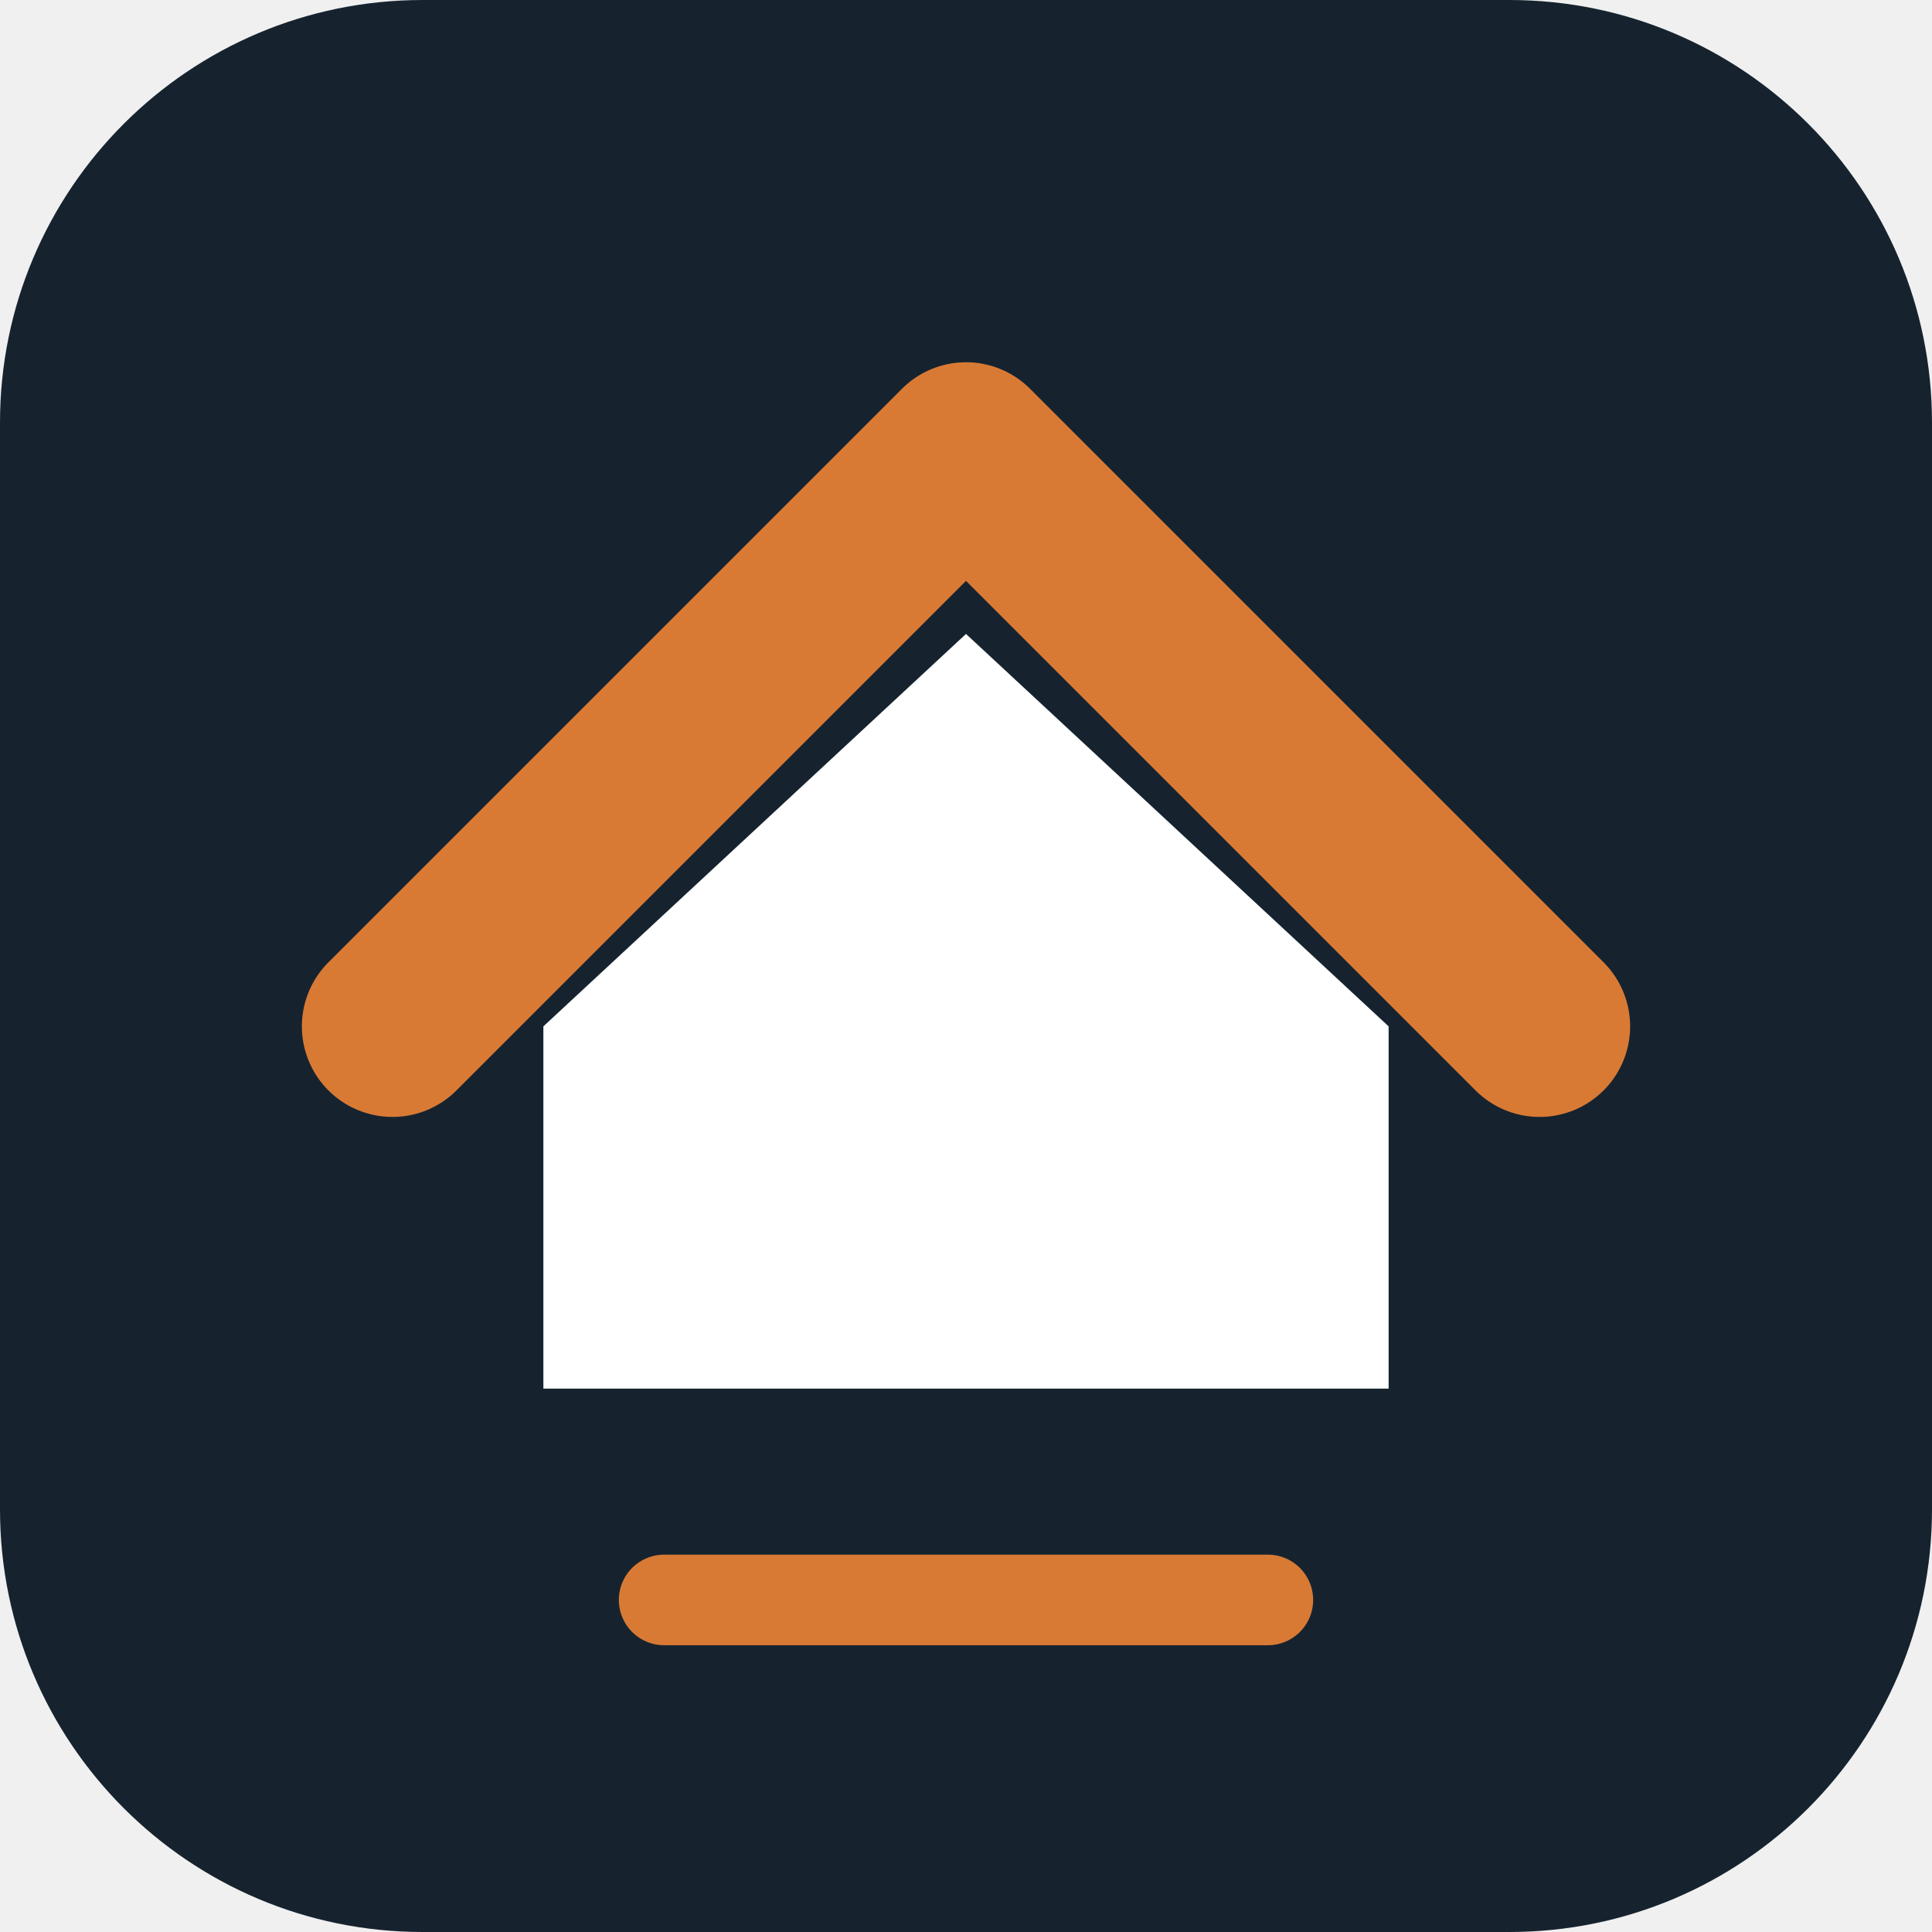
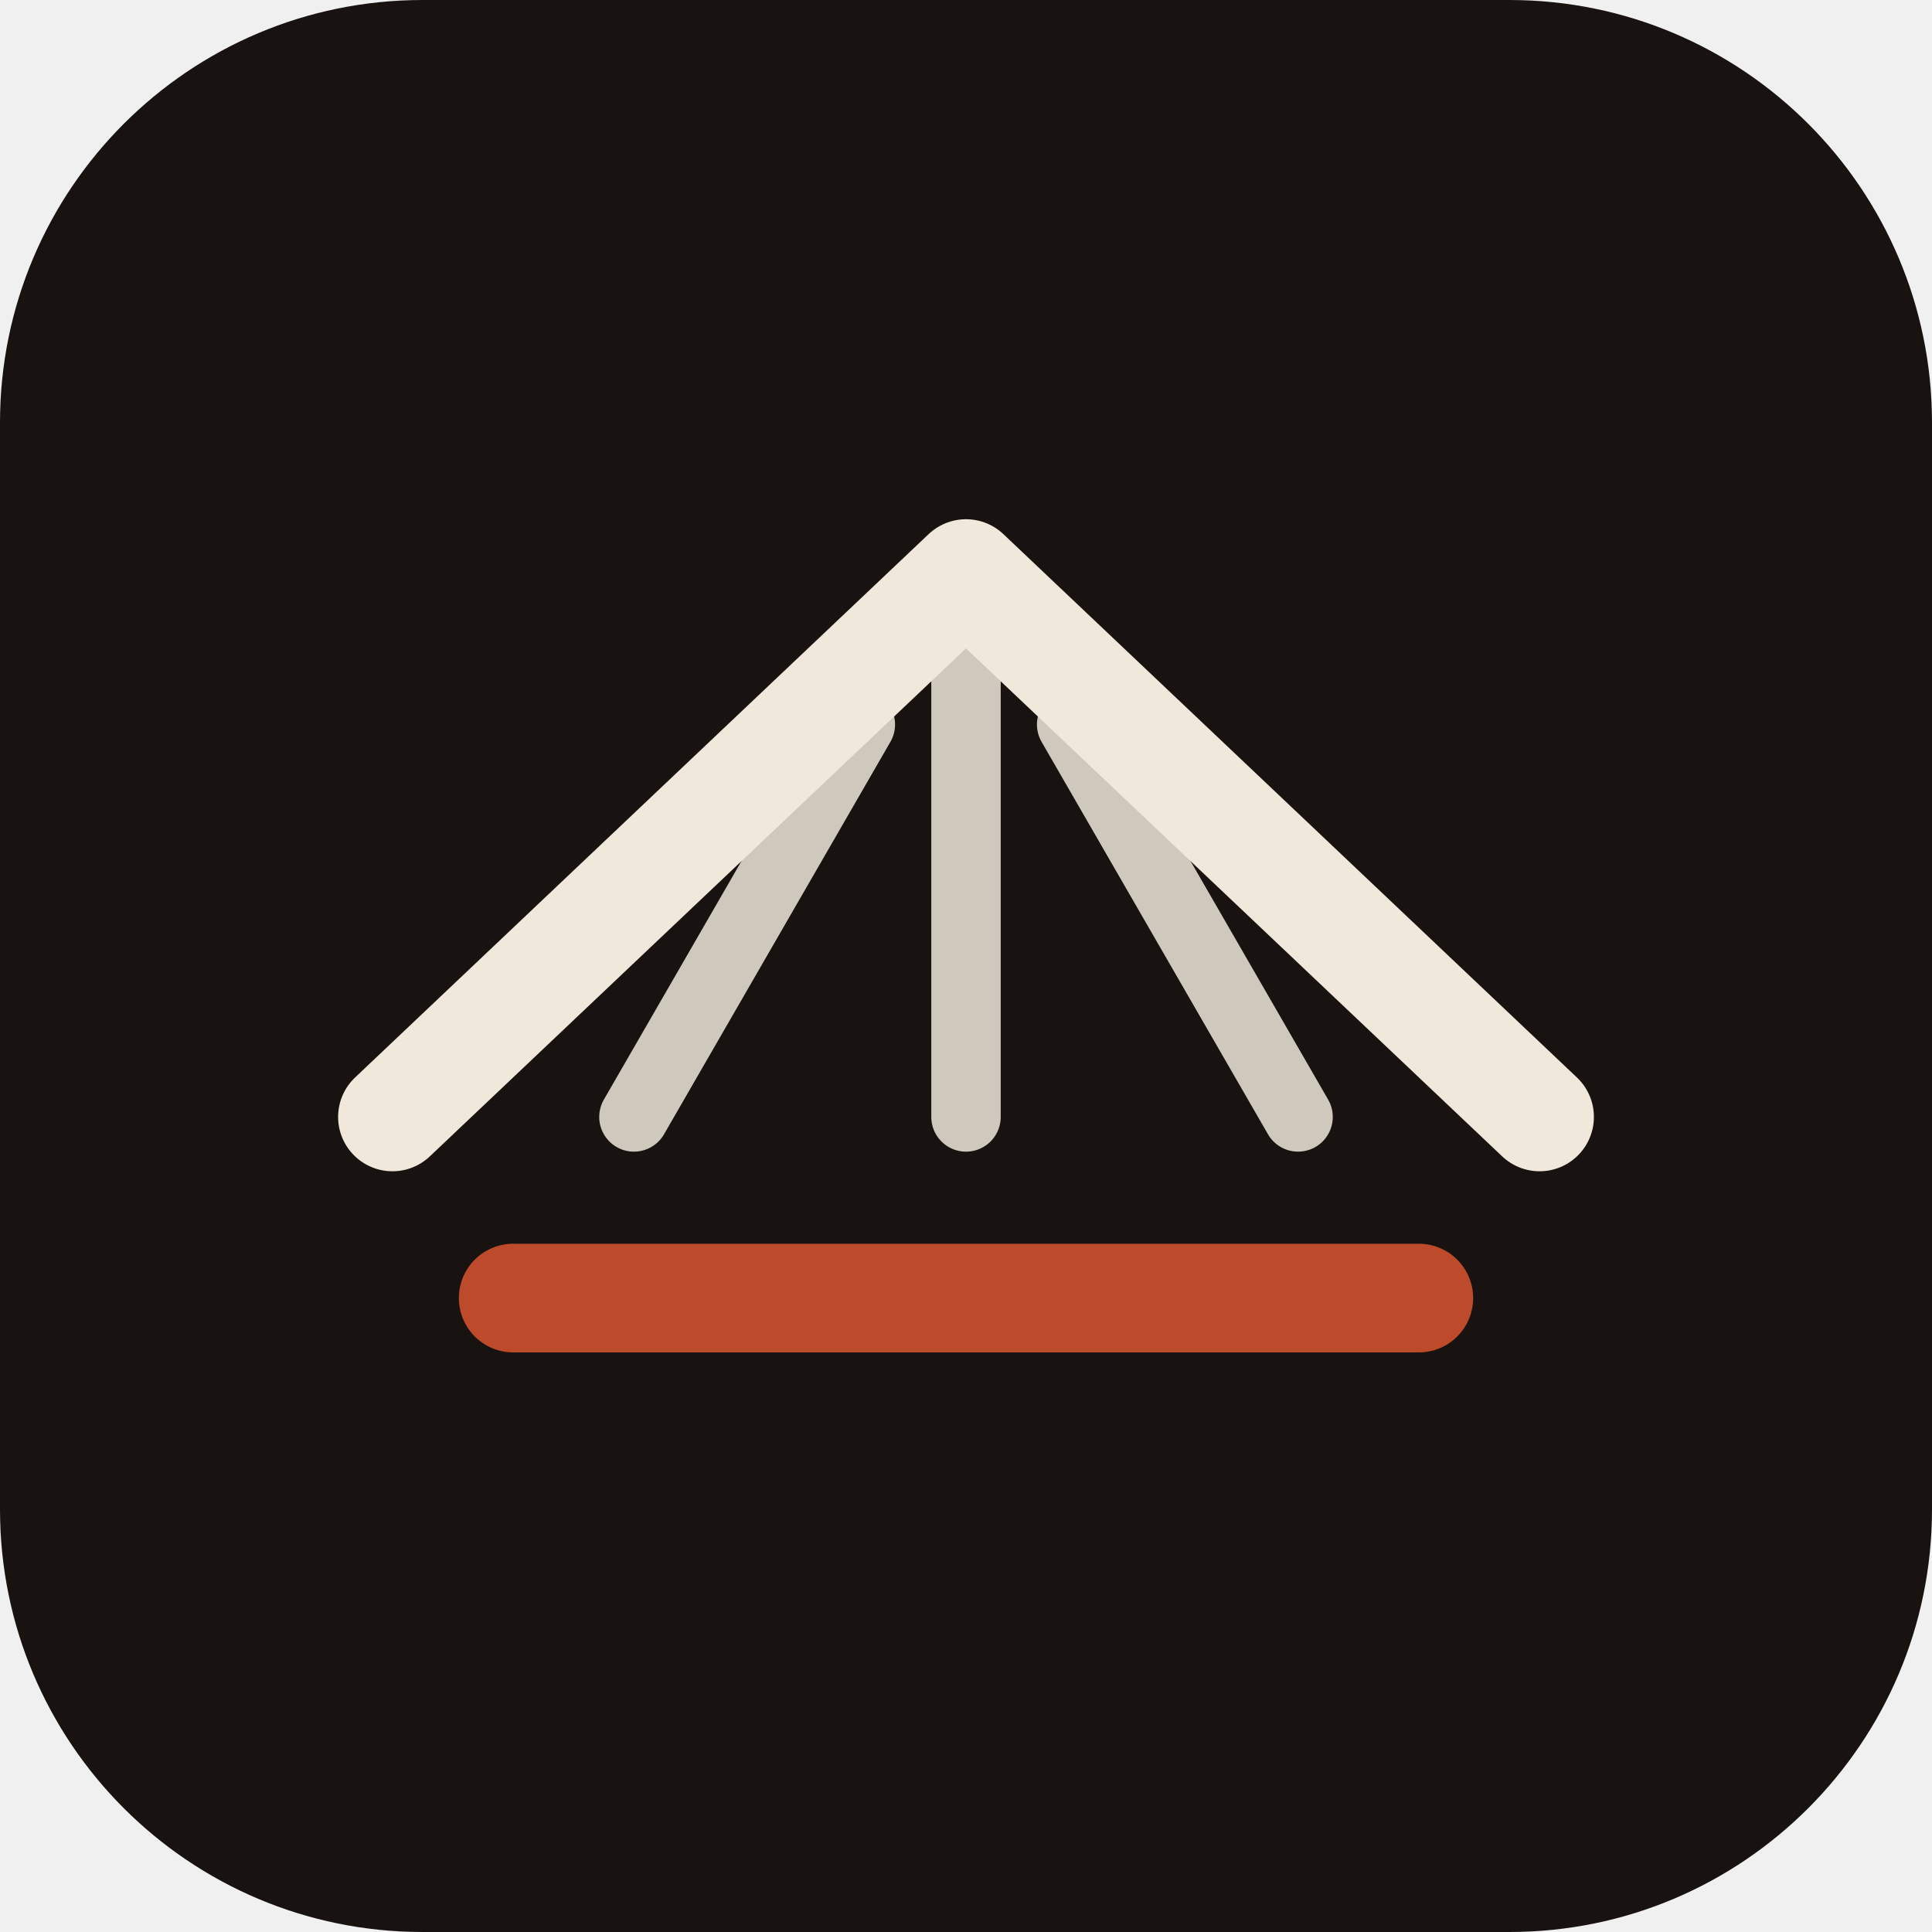
- <svg xmlns="http://www.w3.org/2000/svg" width="64" height="64" viewBox="0 0 64 64" role="img" aria-label="Haugesund Tak &amp; Terrasse">
-   <rect width="64" height="64" rx="14" fill="#16232f" />
-   <path d="M13 34 L32 15 L51 34" fill="none" stroke="#d97a34" stroke-width="6" stroke-linecap="round" stroke-linejoin="round" />
-   <path d="M18 34 L32 21 L46 34 L46 46 L18 46 Z" fill="#ffffff" />
-   <g stroke="#d97a34" stroke-width="3" stroke-linecap="round">
-     <line x1="22" y1="53" x2="42" y2="53" />
+ <svg xmlns="http://www.w3.org/2000/svg" width="64" height="64" viewBox="0 0 64 64" role="img" aria-label="Haugesund Tak og Terrasse">
+   <rect width="64" height="64" rx="14" fill="#181310" />
+   <path d="M13 37 L32 19 L51 37" fill="none" stroke="#efe8db" stroke-width="3.6" stroke-linecap="round" stroke-linejoin="round" />
+   <g stroke="#efe8db" stroke-width="2.3" stroke-linecap="round" opacity="0.85">
+     <path d="M21 37 L28.5 24" />
+     <path d="M32 37 L32 21.5" />
+     <path d="M43 37 L35.5 24" />
  </g>
+   <path d="M17 43 L47 43" stroke="#bd4a2b" stroke-width="3.6" stroke-linecap="round" />
</svg>
